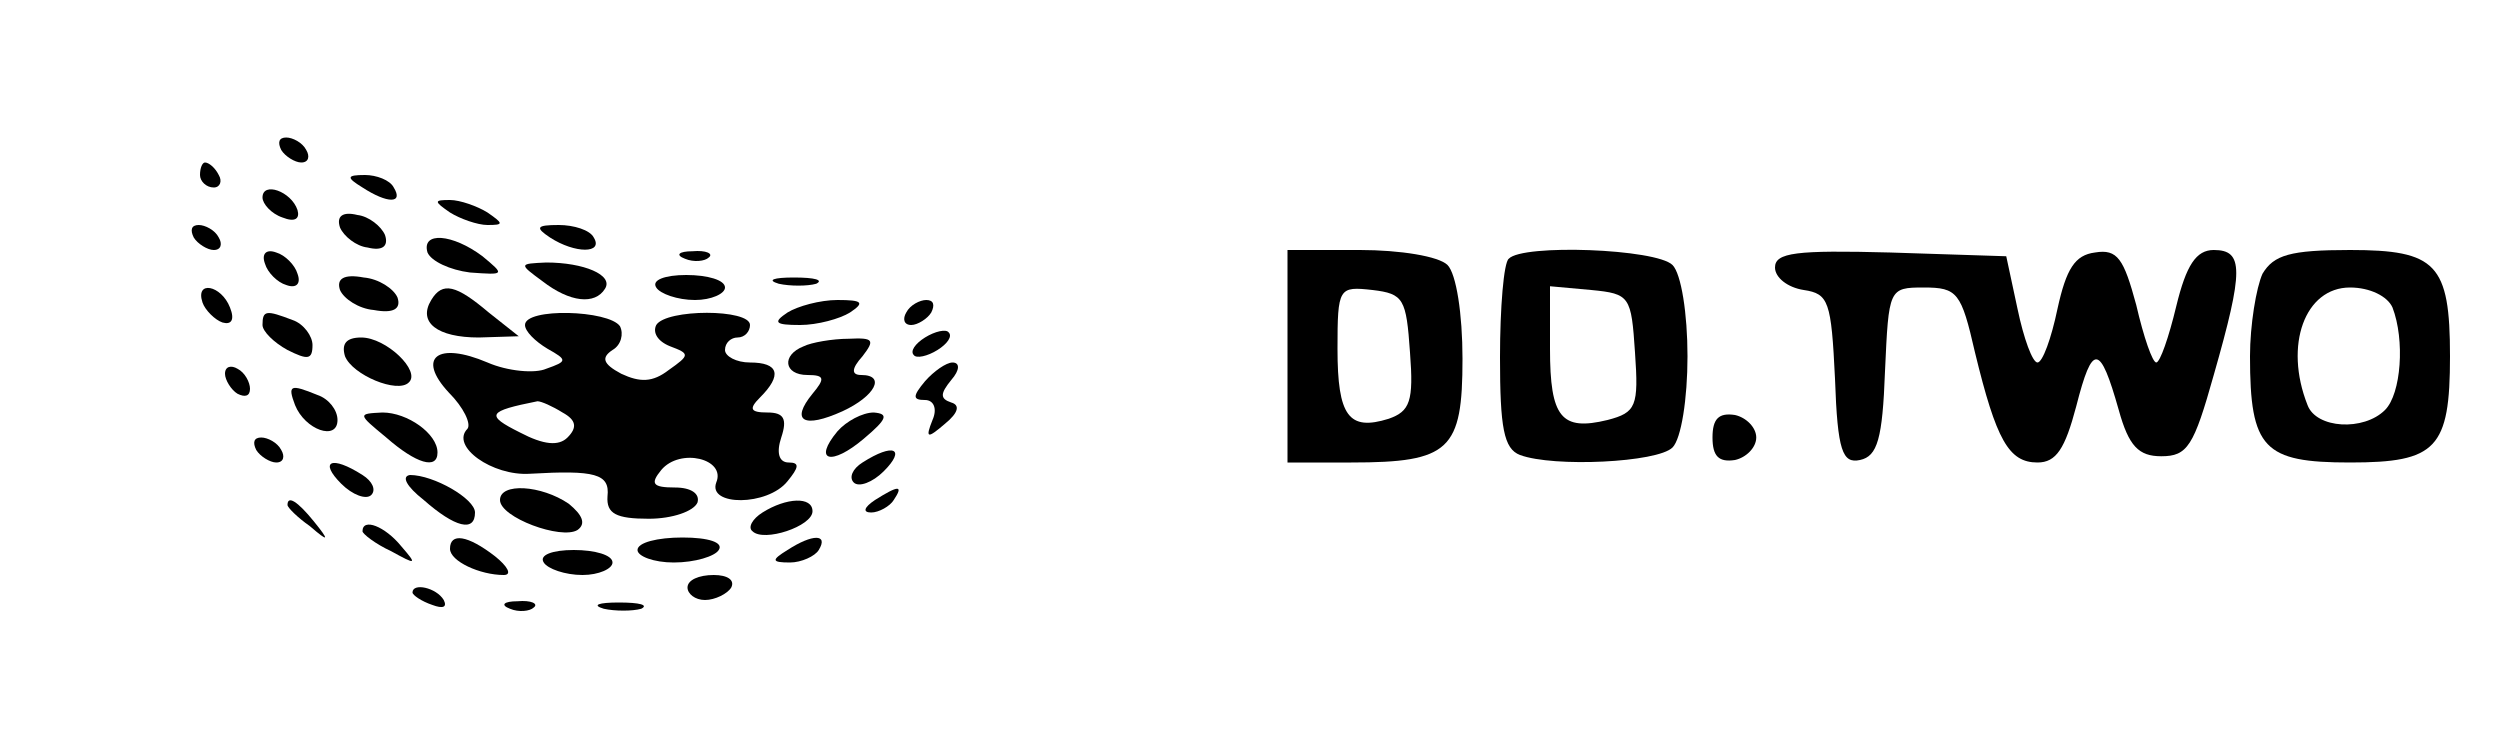
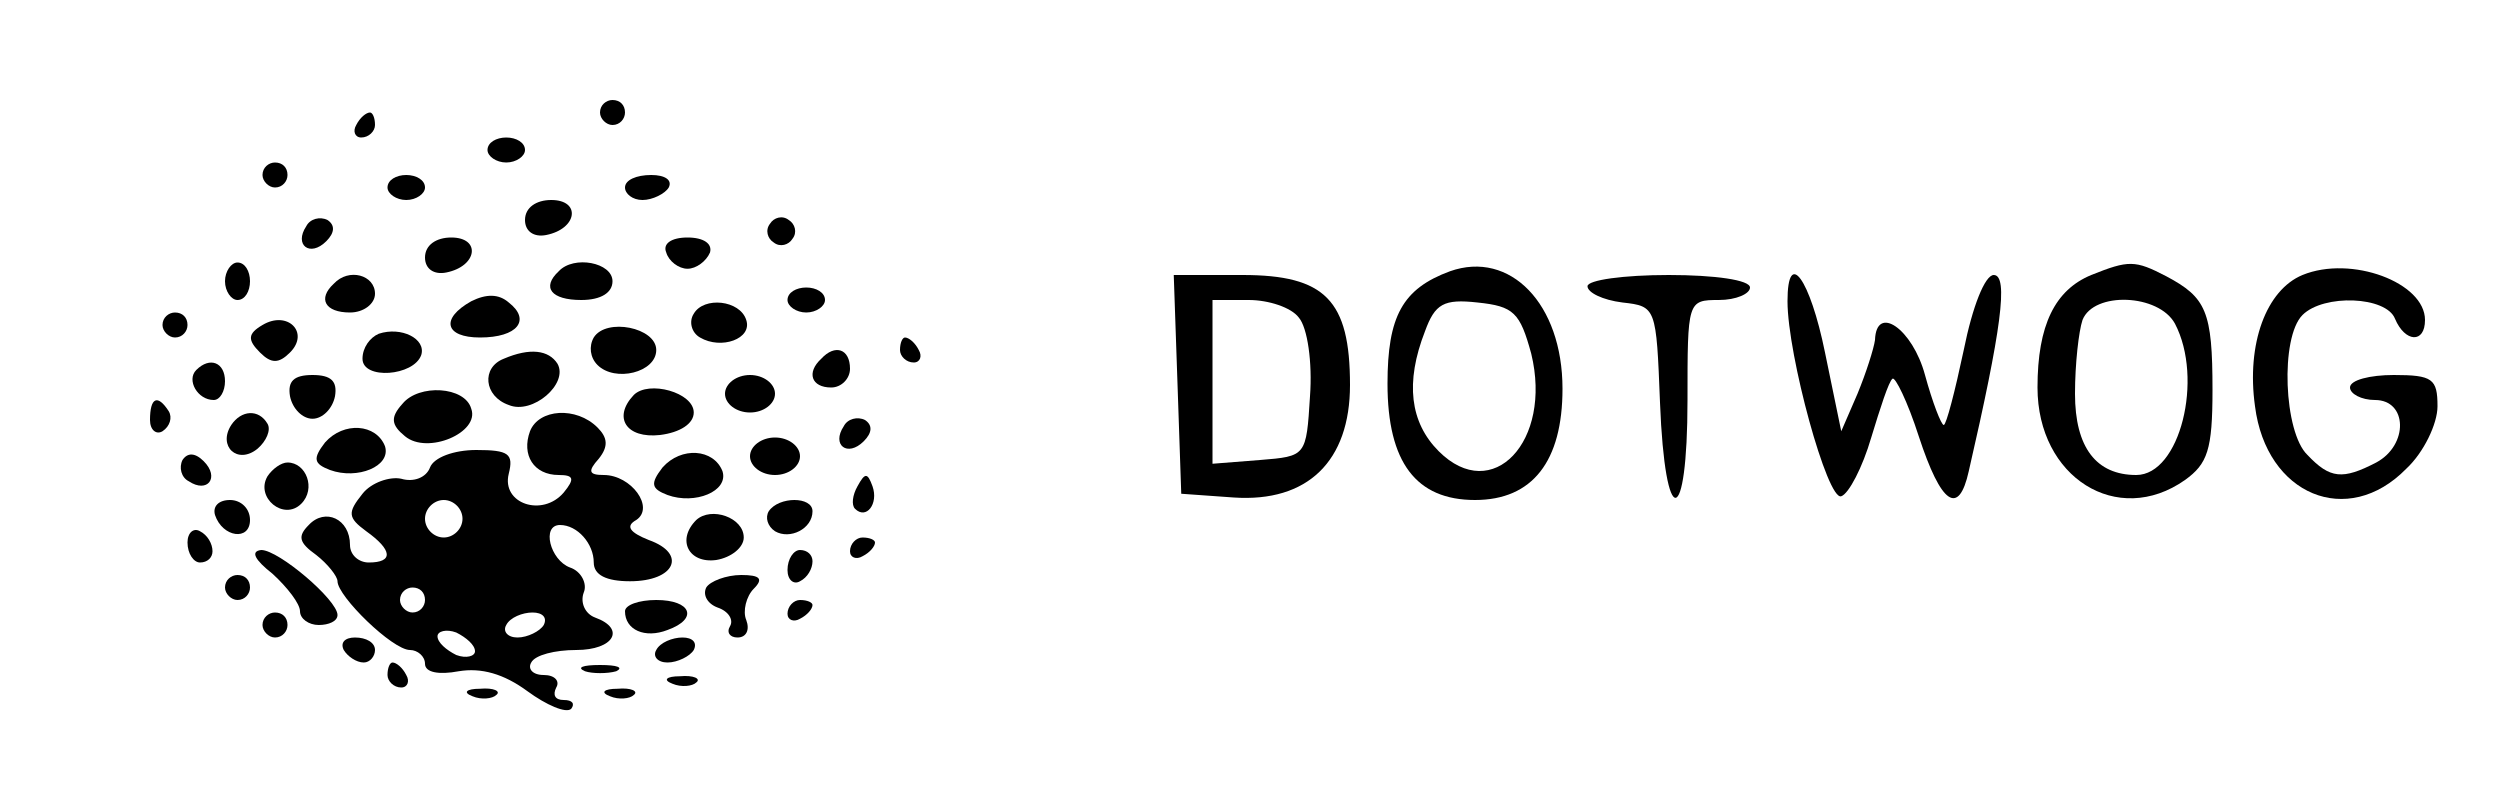
- <svg xmlns="http://www.w3.org/2000/svg" version="1.0" width="200pt" height="60pt" viewBox="0 0 200 60" preserveAspectRatio="xMidYMid meet">
-   <g transform="translate(0,60) scale(0.1,-0.1)" fill="#000000" stroke="none">
-     <path d="M225 480 c3 -5 11 -10 16 -10 6 0 7 5 4 10 -3 6 -11 10 -16 10 -6 0 -7 -4 -4 -10z" />
-     <path d="M160 460 c0 -5 5 -10 11 -10 5 0 7 5 4 10 -3 6 -8 10 -11 10 -2 0 -4 -4 -4 -10z" />
-     <path d="M290 450 c20 -13 33 -13 25 0 -3 6 -14 10 -23 10 -15 0 -15 -2 -2 -10z" />
-     <path d="M210 442 c0 -5 7 -13 16 -16 10 -4 14 -1 12 6 -5 15 -28 23 -28 10z" />
-     <path d="M360 430 c8 -5 22 -10 30 -10 13 0 13 1 0 10 -8 5 -22 10 -30 10 -13 0 -13 -1 0 -10z" />
-     <path d="M272 418 c3 -7 13 -15 22 -16 12 -3 17 1 14 10 -3 7 -13 15 -22 16 -12 3 -17 -1 -14 -10z" />
-     <path d="M155 410 c3 -5 11 -10 16 -10 6 0 7 5 4 10 -3 6 -11 10 -16 10 -6 0 -7 -4 -4 -10z" />
-     <path d="M440 410 c20 -13 43 -13 35 0 -3 6 -16 10 -28 10 -18 0 -19 -2 -7 -10z" />
-     <path d="M342 398 c3 -7 18 -14 34 -16 28 -2 28 -2 10 13 -24 18 -49 20 -44 3z" />
-     <path d="M212 389 c2 -7 10 -15 17 -17 8 -3 12 1 9 9 -2 7 -10 15 -17 17 -8 3 -12 -1 -9 -9z" />
-     <path d="M548 393 c7 -3 16 -2 19 1 4 3 -2 6 -13 5 -11 0 -14 -3 -6 -6z" />
-     <path d="M1030 315 l0 -85 51 0 c79 0 89 10 89 83 0 36 -5 68 -12 75 -7 7 -38 12 -70 12 l-58 0 0 -85z m98 3 c3 -39 0 -47 -17 -53 -32 -10 -41 2 -41 56 0 49 1 50 28 47 25 -3 27 -7 30 -50z" />
-     <path d="M1207 393 c-4 -3 -7 -39 -7 -79 0 -56 3 -73 16 -78 27 -10 110 -6 122 6 7 7 12 39 12 73 0 34 -5 66 -12 73 -13 13 -120 17 -131 5z m101 -75 c3 -43 1 -48 -22 -54 -37 -9 -46 2 -46 57 l0 50 33 -3 c31 -3 32 -5 35 -50z" />
-     <path d="M1420 386 c0 -8 10 -16 23 -18 20 -3 22 -9 25 -71 2 -58 6 -68 20 -65 14 3 18 17 20 71 3 66 3 67 31 67 27 0 30 -4 41 -52 17 -70 27 -88 50 -88 15 0 22 11 31 45 13 51 19 50 34 -3 8 -29 16 -37 34 -37 21 0 26 8 42 65 24 84 24 100 0 100 -14 0 -22 -12 -30 -45 -6 -25 -13 -45 -16 -45 -3 0 -10 20 -16 46 -10 37 -15 45 -33 42 -16 -2 -23 -13 -30 -45 -5 -24 -12 -43 -16 -43 -4 0 -11 19 -16 43 l-9 42 -93 3 c-75 2 -92 0 -92 -12z" />
-     <path d="M1810 381 c-5 -11 -10 -41 -10 -66 0 -74 11 -85 80 -85 69 0 80 11 80 85 0 74 -11 85 -80 85 -48 0 -61 -4 -70 -19z m104 -27 c10 -26 7 -69 -6 -82 -17 -17 -55 -15 -62 4 -19 48 -2 94 34 94 16 0 30 -7 34 -16z" />
-     <path d="M434 375 c22 -17 42 -19 50 -6 7 11 -17 21 -47 21 -22 -1 -22 -1 -3 -15z" />
-     <path d="M272 368 c3 -7 15 -15 27 -16 16 -3 22 1 19 10 -3 7 -15 15 -27 16 -16 3 -22 -1 -19 -10z" />
-     <path d="M525 370 c3 -5 17 -10 31 -10 13 0 24 5 24 10 0 6 -14 10 -31 10 -17 0 -28 -4 -24 -10z" />
-     <path d="M623 373 c9 -2 23 -2 30 0 6 3 -1 5 -18 5 -16 0 -22 -2 -12 -5z" />
-     <path d="M162 358 c2 -6 10 -14 16 -16 7 -2 10 2 6 12 -7 18 -28 22 -22 4z" />
-     <path d="M345 360 c-11 -18 5 -30 38 -30 l32 1 -24 19 c-26 22 -37 25 -46 10z" />
-     <path d="M630 350 c-12 -8 -10 -10 10 -10 14 0 32 5 40 10 12 8 10 10 -10 10 -14 0 -32 -5 -40 -10z" />
-     <path d="M725 350 c-3 -5 -2 -10 4 -10 5 0 13 5 16 10 3 6 2 10 -4 10 -5 0 -13 -4 -16 -10z" />
-     <path d="M210 340 c0 -5 9 -14 20 -20 16 -8 20 -8 20 4 0 7 -7 17 -16 20 -21 8 -24 8 -24 -4z" />
-     <path d="M420 340 c0 -5 8 -13 18 -19 16 -9 16 -10 -1 -16 -9 -4 -31 -2 -47 5 -40 17 -57 4 -31 -24 12 -12 18 -25 15 -29 -14 -14 20 -38 50 -36 52 3 64 0 62 -18 -1 -14 7 -18 33 -18 19 0 36 6 39 13 2 7 -5 12 -18 12 -18 0 -20 3 -11 14 15 18 52 9 44 -10 -7 -19 41 -19 57 1 9 11 10 15 1 15 -8 0 -10 8 -6 20 5 15 2 20 -11 20 -14 0 -15 3 -6 12 18 18 15 28 -8 28 -11 0 -20 5 -20 10 0 6 5 10 10 10 6 0 10 5 10 10 0 13 -67 13 -75 0 -3 -6 1 -13 11 -17 16 -6 16 -7 -1 -19 -13 -10 -23 -10 -38 -3 -15 8 -16 13 -7 19 7 4 9 13 6 19 -9 13 -76 15 -76 1z m30 -70 c11 -6 12 -12 4 -20 -7 -7 -19 -6 -38 4 -28 14 -26 17 14 25 3 0 12 -4 20 -9z" />
-     <path d="M740 330 c-8 -5 -12 -11 -9 -14 2 -3 11 -1 19 4 8 5 12 11 9 14 -2 3 -11 1 -19 -4z" />
-     <path d="M276 315 c6 -15 42 -30 51 -21 10 9 -18 36 -38 36 -12 0 -16 -5 -13 -15z" />
-     <path d="M643 323 c-18 -7 -16 -23 3 -23 14 0 14 -3 4 -15 -18 -22 -7 -28 24 -14 26 12 35 29 15 29 -8 0 -8 5 1 15 10 13 9 15 -11 14 -13 0 -30 -3 -36 -6z" />
-     <path d="M180 301 c0 -5 5 -13 10 -16 6 -3 10 -2 10 4 0 5 -4 13 -10 16 -5 3 -10 2 -10 -4z" />
-     <path d="M740 295 c-10 -12 -10 -15 0 -15 7 0 10 -7 6 -16 -6 -15 -4 -15 10 -3 11 9 12 15 5 17 -9 3 -9 7 0 18 7 8 7 14 1 14 -5 0 -15 -7 -22 -15z" />
-     <path d="M236 276 c8 -20 34 -29 34 -12 0 8 -7 17 -16 20 -22 9 -24 8 -18 -8z" />
-     <path d="M309 250 c24 -21 41 -26 41 -12 0 15 -24 32 -44 32 -20 -1 -20 -1 3 -20z" />
-     <path d="M670 255 c-20 -24 -5 -28 21 -6 19 16 20 20 8 21 -9 0 -22 -7 -29 -15z" />
-     <path d="M1370 250 c0 -15 5 -20 18 -18 9 2 17 10 17 18 0 8 -8 16 -17 18 -13 2 -18 -3 -18 -18z" />
-     <path d="M205 240 c3 -5 11 -10 16 -10 6 0 7 5 4 10 -3 6 -11 10 -16 10 -6 0 -7 -4 -4 -10z" />
-     <path d="M690 230 c-8 -5 -11 -12 -7 -16 4 -4 15 0 24 9 18 18 8 23 -17 7z" />
-     <path d="M273 213 c9 -9 20 -13 24 -9 4 4 1 11 -7 16 -25 16 -35 11 -17 -7z" />
-     <path d="M339 200 c25 -22 41 -26 41 -10 0 11 -33 30 -52 30 -7 -1 -3 -9 11 -20z" />
-     <path d="M400 200 c0 -14 49 -32 62 -24 7 5 4 12 -7 21 -22 15 -55 17 -55 3z" />
-     <path d="M700 200 c-9 -6 -10 -10 -3 -10 6 0 15 5 18 10 8 12 4 12 -15 0z" />
-     <path d="M230 196 c0 -2 8 -10 18 -17 15 -13 16 -12 3 4 -13 16 -21 21 -21 13z" />
-     <path d="M610 190 c-8 -5 -12 -12 -8 -15 9 -9 48 4 48 16 0 12 -21 11 -40 -1z" />
-     <path d="M290 175 c0 -2 10 -10 23 -16 20 -11 21 -11 8 4 -13 16 -31 23 -31 12z" />
-     <path d="M360 161 c0 -10 24 -21 43 -21 7 0 3 7 -7 15 -22 17 -36 19 -36 6z" />
-     <path d="M510 160 c0 -5 13 -10 29 -10 17 0 33 5 36 10 4 6 -8 10 -29 10 -20 0 -36 -4 -36 -10z" />
-     <path d="M630 160 c-13 -8 -13 -10 2 -10 9 0 20 5 23 10 8 13 -5 13 -25 0z" />
-     <path d="M435 150 c3 -5 17 -10 31 -10 13 0 24 5 24 10 0 6 -14 10 -31 10 -17 0 -28 -4 -24 -10z" />
-     <path d="M550 130 c0 -5 6 -10 14 -10 8 0 18 5 21 10 3 6 -3 10 -14 10 -12 0 -21 -4 -21 -10z" />
-     <path d="M330 126 c0 -2 7 -7 16 -10 8 -3 12 -2 9 4 -6 10 -25 14 -25 6z" />
-     <path d="M408 113 c7 -3 16 -2 19 1 4 3 -2 6 -13 5 -11 0 -14 -3 -6 -6z" />
-     <path d="M483 113 c9 -2 23 -2 30 0 6 3 -1 5 -18 5 -16 0 -22 -2 -12 -5z" />
+ <svg xmlns="http://www.w3.org/2000/svg" version="1.0" width="200pt" height="64pt" viewBox="0 0 200 64" preserveAspectRatio="xMidYMid meet">
+   <g transform="translate(0,64) scale(0.1,-0.1)" fill="#000000" stroke="none">
+     <path d="M480 550 c0 -5 5 -10 10 -10 6 0 10 5 10 10 0 6 -4 10 -10 10 -5 0 -10 -4 -10 -10z" />
+     <path d="M285 540 c-3 -5 -1 -10 4 -10 6 0 11 5 11 10 0 6 -2 10 -4 10 -3 0 -8 -4 -11 -10z" />
+     <path d="M390 520 c0 -5 7 -10 15 -10 8 0 15 5 15 10 0 6 -7 10 -15 10 -8 0 -15 -4 -15 -10z" />
+     <path d="M210 500 c0 -5 5 -10 10 -10 6 0 10 5 10 10 0 6 -4 10 -10 10 -5 0 -10 -4 -10 -10z" />
+     <path d="M310 490 c0 -5 7 -10 15 -10 8 0 15 5 15 10 0 6 -7 10 -15 10 -8 0 -15 -4 -15 -10z" />
+     <path d="M500 490 c0 -5 6 -10 14 -10 8 0 18 5 21 10 3 6 -3 10 -14 10 -12 0 -21 -4 -21 -10z" />
+     <path d="M420 464 c0 -9 7 -14 17 -12 25 5 28 28 4 28 -12 0 -21 -6 -21 -16z" />
+     <path d="M245 459 c-10 -15 3 -25 16 -12 7 7 7 13 1 17 -6 3 -14 1 -17 -5z" />
+     <path d="M616 461 c-4 -5 -2 -12 3 -15 5 -4 12 -2 15 3 4 5 2 12 -3 15 -5 4 -12 2 -15 -3z" />
+     <path d="M340 434 c0 -9 7 -14 17 -12 25 5 28 28 4 28 -12 0 -21 -6 -21 -16z" />
+     <path d="M533 438 c2 -7 10 -13 17 -13 7 0 15 6 18 13 2 7 -5 12 -18 12 -13 0 -20 -5 -17 -12z" />
+     <path d="M180 415 c0 -8 5 -15 10 -15 6 0 10 7 10 15 0 8 -4 15 -10 15 -5 0 -10 -7 -10 -15z" />
+     <path d="M447 423 c-14 -13 -6 -23 18 -23 16 0 25 6 25 15 0 15 -31 21 -43 8z" />
+     <path d="M1160 423 c-38 -14 -50 -36 -50 -90 0 -63 23 -93 70 -93 46 0 70 31 70 89 0 68 -42 111 -90 94z m65 -66 c17 -70 -31 -121 -74 -78 -23 23 -27 55 -11 96 8 22 15 26 42 23 29 -3 34 -8 43 -41z" />
+     <path d="M1673 420 c-29 -12 -43 -40 -43 -90 0 -72 64 -112 118 -74 18 13 22 24 22 72 0 63 -5 74 -37 91 -25 13 -30 13 -60 1z m67 -39 c23 -44 4 -121 -31 -121 -32 0 -49 22 -49 65 0 24 3 50 6 59 9 23 61 21 74 -3z" />
+     <path d="M1842 420 c-29 -12 -45 -55 -38 -105 9 -71 74 -98 121 -50 14 13 25 36 25 50 0 22 -4 25 -35 25 -19 0 -35 -4 -35 -10 0 -5 9 -10 20 -10 26 0 27 -36 1 -50 -27 -14 -37 -13 -55 6 -19 18 -22 94 -4 112 17 17 67 15 74 -3 8 -19 24 -20 24 -1 0 30 -59 52 -98 36z" />
+     <path d="M267 413 c-13 -12 -7 -23 13 -23 11 0 20 7 20 15 0 15 -21 21 -33 8z" />
+     <path d="M942 333 l3 -88 42 -3 c59 -4 93 29 93 90 0 68 -20 88 -86 88 l-55 0 3 -87z m97 53 c7 -8 11 -36 9 -63 -3 -48 -3 -48 -40 -51 l-38 -3 0 65 0 66 29 0 c16 0 34 -6 40 -14z" />
+     <path d="M1270 411 c0 -5 12 -11 28 -13 27 -3 27 -4 30 -80 4 -103 22 -101 22 2 0 79 0 80 25 80 14 0 25 5 25 10 0 6 -28 10 -65 10 -36 0 -65 -4 -65 -9z" />
+     <path d="M1430 399 c0 -43 32 -160 43 -156 6 2 17 23 24 47 7 23 14 45 17 47 2 2 12 -18 21 -46 18 -55 32 -64 40 -28 26 113 32 157 20 157 -7 0 -17 -25 -24 -60 -7 -33 -14 -60 -16 -60 -2 0 -9 18 -15 40 -10 37 -39 57 -40 28 -1 -7 -7 -26 -14 -43 l-13 -30 -13 63 c-12 59 -30 84 -30 41z" />
+     <path d="M377 399 c-25 -14 -21 -29 7 -29 30 0 41 14 23 28 -8 7 -18 7 -30 1z" />
+     <path d="M630 400 c0 -5 7 -10 15 -10 8 0 15 5 15 10 0 6 -7 10 -15 10 -8 0 -15 -4 -15 -10z" />
+     <path d="M555 389 c-4 -6 -2 -15 5 -19 17 -10 42 -1 37 14 -5 16 -34 19 -42 5z" />
+     <path d="M130 380 c0 -5 5 -10 10 -10 6 0 10 5 10 10 0 6 -4 10 -10 10 -5 0 -10 -4 -10 -10z" />
+     <path d="M210 380 c-12 -7 -12 -12 -2 -22 9 -9 15 -9 24 0 16 16 -2 34 -22 22z" />
+     <path d="M303 373 c-7 -3 -13 -11 -13 -20 0 -17 41 -14 47 3 4 13 -16 23 -34 17z" />
+     <path d="M475 370 c-4 -7 -3 -16 3 -22 14 -14 47 -6 47 12 0 18 -40 26 -50 10z" />
+     <path d="M720 360 c0 -5 5 -10 11 -10 5 0 7 5 4 10 -3 6 -8 10 -11 10 -2 0 -4 -4 -4 -10z" />
+     <path d="M403 353 c-18 -7 -16 -30 4 -37 19 -8 48 17 39 33 -7 11 -22 13 -43 4z" />
+     <path d="M657 353 c-12 -11 -8 -23 8 -23 8 0 15 7 15 15 0 16 -12 20 -23 8z" />
+     <path d="M157 344 c-8 -8 1 -24 14 -24 5 0 9 7 9 15 0 15 -12 20 -23 9z" />
+     <path d="M232 323 c2 -10 10 -18 18 -18 8 0 16 8 18 18 2 12 -3 17 -18 17 -15 0 -20 -5 -18 -17z" />
+     <path d="M580 325 c0 -8 9 -15 20 -15 11 0 20 7 20 15 0 8 -9 15 -20 15 -11 0 -20 -7 -20 -15z" />
+     <path d="M322 317 c-10 -11 -9 -17 2 -26 18 -15 60 3 53 22 -5 18 -42 20 -55 4z" />
+     <path d="M507 324 c-17 -18 -6 -35 21 -32 16 2 27 9 27 18 0 16 -36 26 -48 14z" />
+     <path d="M120 304 c0 -8 5 -12 10 -9 6 4 8 11 5 16 -9 14 -15 11 -15 -7z" />
+     <path d="M185 300 c-11 -17 5 -32 21 -19 7 6 11 15 8 20 -7 12 -21 11 -29 -1z" />
+     <path d="M424 295 c-7 -19 3 -35 23 -35 12 0 13 -3 4 -14 -17 -20 -50 -9 -44 15 4 16 0 19 -26 19 -18 0 -34 -6 -37 -14 -3 -8 -13 -12 -23 -9 -9 2 -24 -3 -31 -12 -12 -15 -12 -19 3 -30 21 -15 22 -25 2 -25 -8 0 -15 6 -15 14 0 21 -20 30 -33 16 -9 -9 -8 -14 6 -24 9 -7 17 -17 17 -21 0 -12 44 -55 58 -55 6 0 12 -5 12 -11 0 -7 11 -9 27 -6 18 3 36 -2 55 -16 15 -11 31 -18 35 -14 3 4 1 7 -6 7 -7 0 -9 4 -6 10 3 5 -1 10 -10 10 -9 0 -13 5 -10 10 3 6 19 10 36 10 30 0 40 17 15 26 -8 3 -12 12 -9 20 3 7 -2 17 -11 20 -16 6 -23 34 -8 34 14 0 27 -15 27 -30 0 -10 10 -15 29 -15 36 0 46 22 15 33 -15 6 -19 11 -10 16 15 10 -4 36 -26 36 -12 0 -13 3 -4 13 8 10 7 17 -1 25 -17 17 -47 15 -54 -3z m-54 -70 c0 -8 -7 -15 -15 -15 -8 0 -15 7 -15 15 0 8 7 15 15 15 8 0 15 -7 15 -15z m-30 -65 c0 -5 -4 -10 -10 -10 -5 0 -10 5 -10 10 0 6 5 10 10 10 6 0 10 -4 10 -10z m95 -20 c-3 -5 -13 -10 -21 -10 -8 0 -12 5 -9 10 3 6 13 10 21 10 8 0 12 -4 9 -10z m-55 -21 c0 -4 -7 -6 -15 -3 -8 4 -15 10 -15 15 0 4 7 6 15 3 8 -4 15 -10 15 -15z" />
+     <path d="M675 299 c-10 -15 3 -25 16 -12 7 7 7 13 1 17 -6 3 -14 1 -17 -5z" />
+     <path d="M260 286 c-10 -13 -9 -17 4 -22 22 -8 49 3 44 19 -7 18 -33 20 -48 3z" />
+     <path d="M600 275 c0 -8 9 -15 20 -15 11 0 20 7 20 15 0 8 -9 15 -20 15 -11 0 -20 -7 -20 -15z" />
+     <path d="M146 272 c-3 -6 -1 -14 5 -17 15 -10 25 3 12 16 -7 7 -13 7 -17 1z" />
+     <path d="M530 266 c-10 -13 -9 -17 4 -22 22 -8 49 3 44 19 -7 18 -33 20 -48 3z" />
+     <path d="M214 259 c-10 -17 13 -36 27 -22 12 12 4 33 -11 33 -5 0 -12 -5 -16 -11z" />
+     <path d="M686 251 c-4 -7 -5 -15 -2 -18 9 -9 19 4 14 18 -4 11 -6 11 -12 0z" />
+     <path d="M172 228 c6 -18 28 -21 28 -4 0 9 -7 16 -16 16 -9 0 -14 -5 -12 -12z" />
+     <path d="M615 231 c-3 -5 -1 -12 5 -16 12 -7 30 2 30 16 0 12 -27 12 -35 0z" />
+     <path d="M557 224 c-16 -16 -6 -35 16 -32 12 2 22 10 22 18 0 16 -26 25 -38 14z" />
+     <path d="M150 206 c0 -9 5 -16 10 -16 6 0 10 4 10 9 0 6 -4 13 -10 16 -5 3 -10 -1 -10 -9z" />
+     <path d="M680 199 c0 -5 5 -7 10 -4 6 3 10 8 10 11 0 2 -4 4 -10 4 -5 0 -10 -5 -10 -11z" />
+     <path d="M218 181 c12 -11 22 -24 22 -30 0 -6 7 -11 15 -11 8 0 15 3 15 8 0 12 -47 52 -61 52 -9 -1 -5 -8 9 -19z" />
+     <path d="M630 184 c0 -8 5 -12 10 -9 6 3 10 10 10 16 0 5 -4 9 -10 9 -5 0 -10 -7 -10 -16z" />
+     <path d="M180 170 c0 -5 5 -10 10 -10 6 0 10 5 10 10 0 6 -4 10 -10 10 -5 0 -10 -4 -10 -10z" />
+     <path d="M565 170 c-3 -6 1 -13 9 -16 9 -3 13 -10 10 -15 -3 -5 0 -9 6 -9 7 0 10 6 7 14 -3 7 0 19 6 25 8 8 5 11 -10 11 -12 0 -25 -5 -28 -10z" />
+     <path d="M500 151 c0 -15 16 -22 34 -15 25 9 19 24 -9 24 -14 0 -25 -4 -25 -9z" />
+     <path d="M630 149 c0 -5 5 -7 10 -4 6 3 10 8 10 11 0 2 -4 4 -10 4 -5 0 -10 -5 -10 -11z" />
+     <path d="M210 140 c0 -5 5 -10 10 -10 6 0 10 5 10 10 0 6 -4 10 -10 10 -5 0 -10 -4 -10 -10z" />
+     <path d="M275 120 c3 -5 10 -10 16 -10 5 0 9 5 9 10 0 6 -7 10 -16 10 -8 0 -12 -4 -9 -10z" />
+     <path d="M525 120 c-3 -5 1 -10 9 -10 8 0 18 5 21 10 3 6 -1 10 -9 10 -8 0 -18 -4 -21 -10z" />
+     <path d="M310 100 c0 -5 5 -10 11 -10 5 0 7 5 4 10 -3 6 -8 10 -11 10 -2 0 -4 -4 -4 -10z" />
+     <path d="M468 103 c6 -2 18 -2 25 0 6 3 1 5 -13 5 -14 0 -19 -2 -12 -5z" />
+     <path d="M538 93 c7 -3 16 -2 19 1 4 3 -2 6 -13 5 -11 0 -14 -3 -6 -6z" />
+     <path d="M378 83 c7 -3 16 -2 19 1 4 3 -2 6 -13 5 -11 0 -14 -3 -6 -6z" />
+     <path d="M488 83 c7 -3 16 -2 19 1 4 3 -2 6 -13 5 -11 0 -14 -3 -6 -6z" />
  </g>
</svg>
